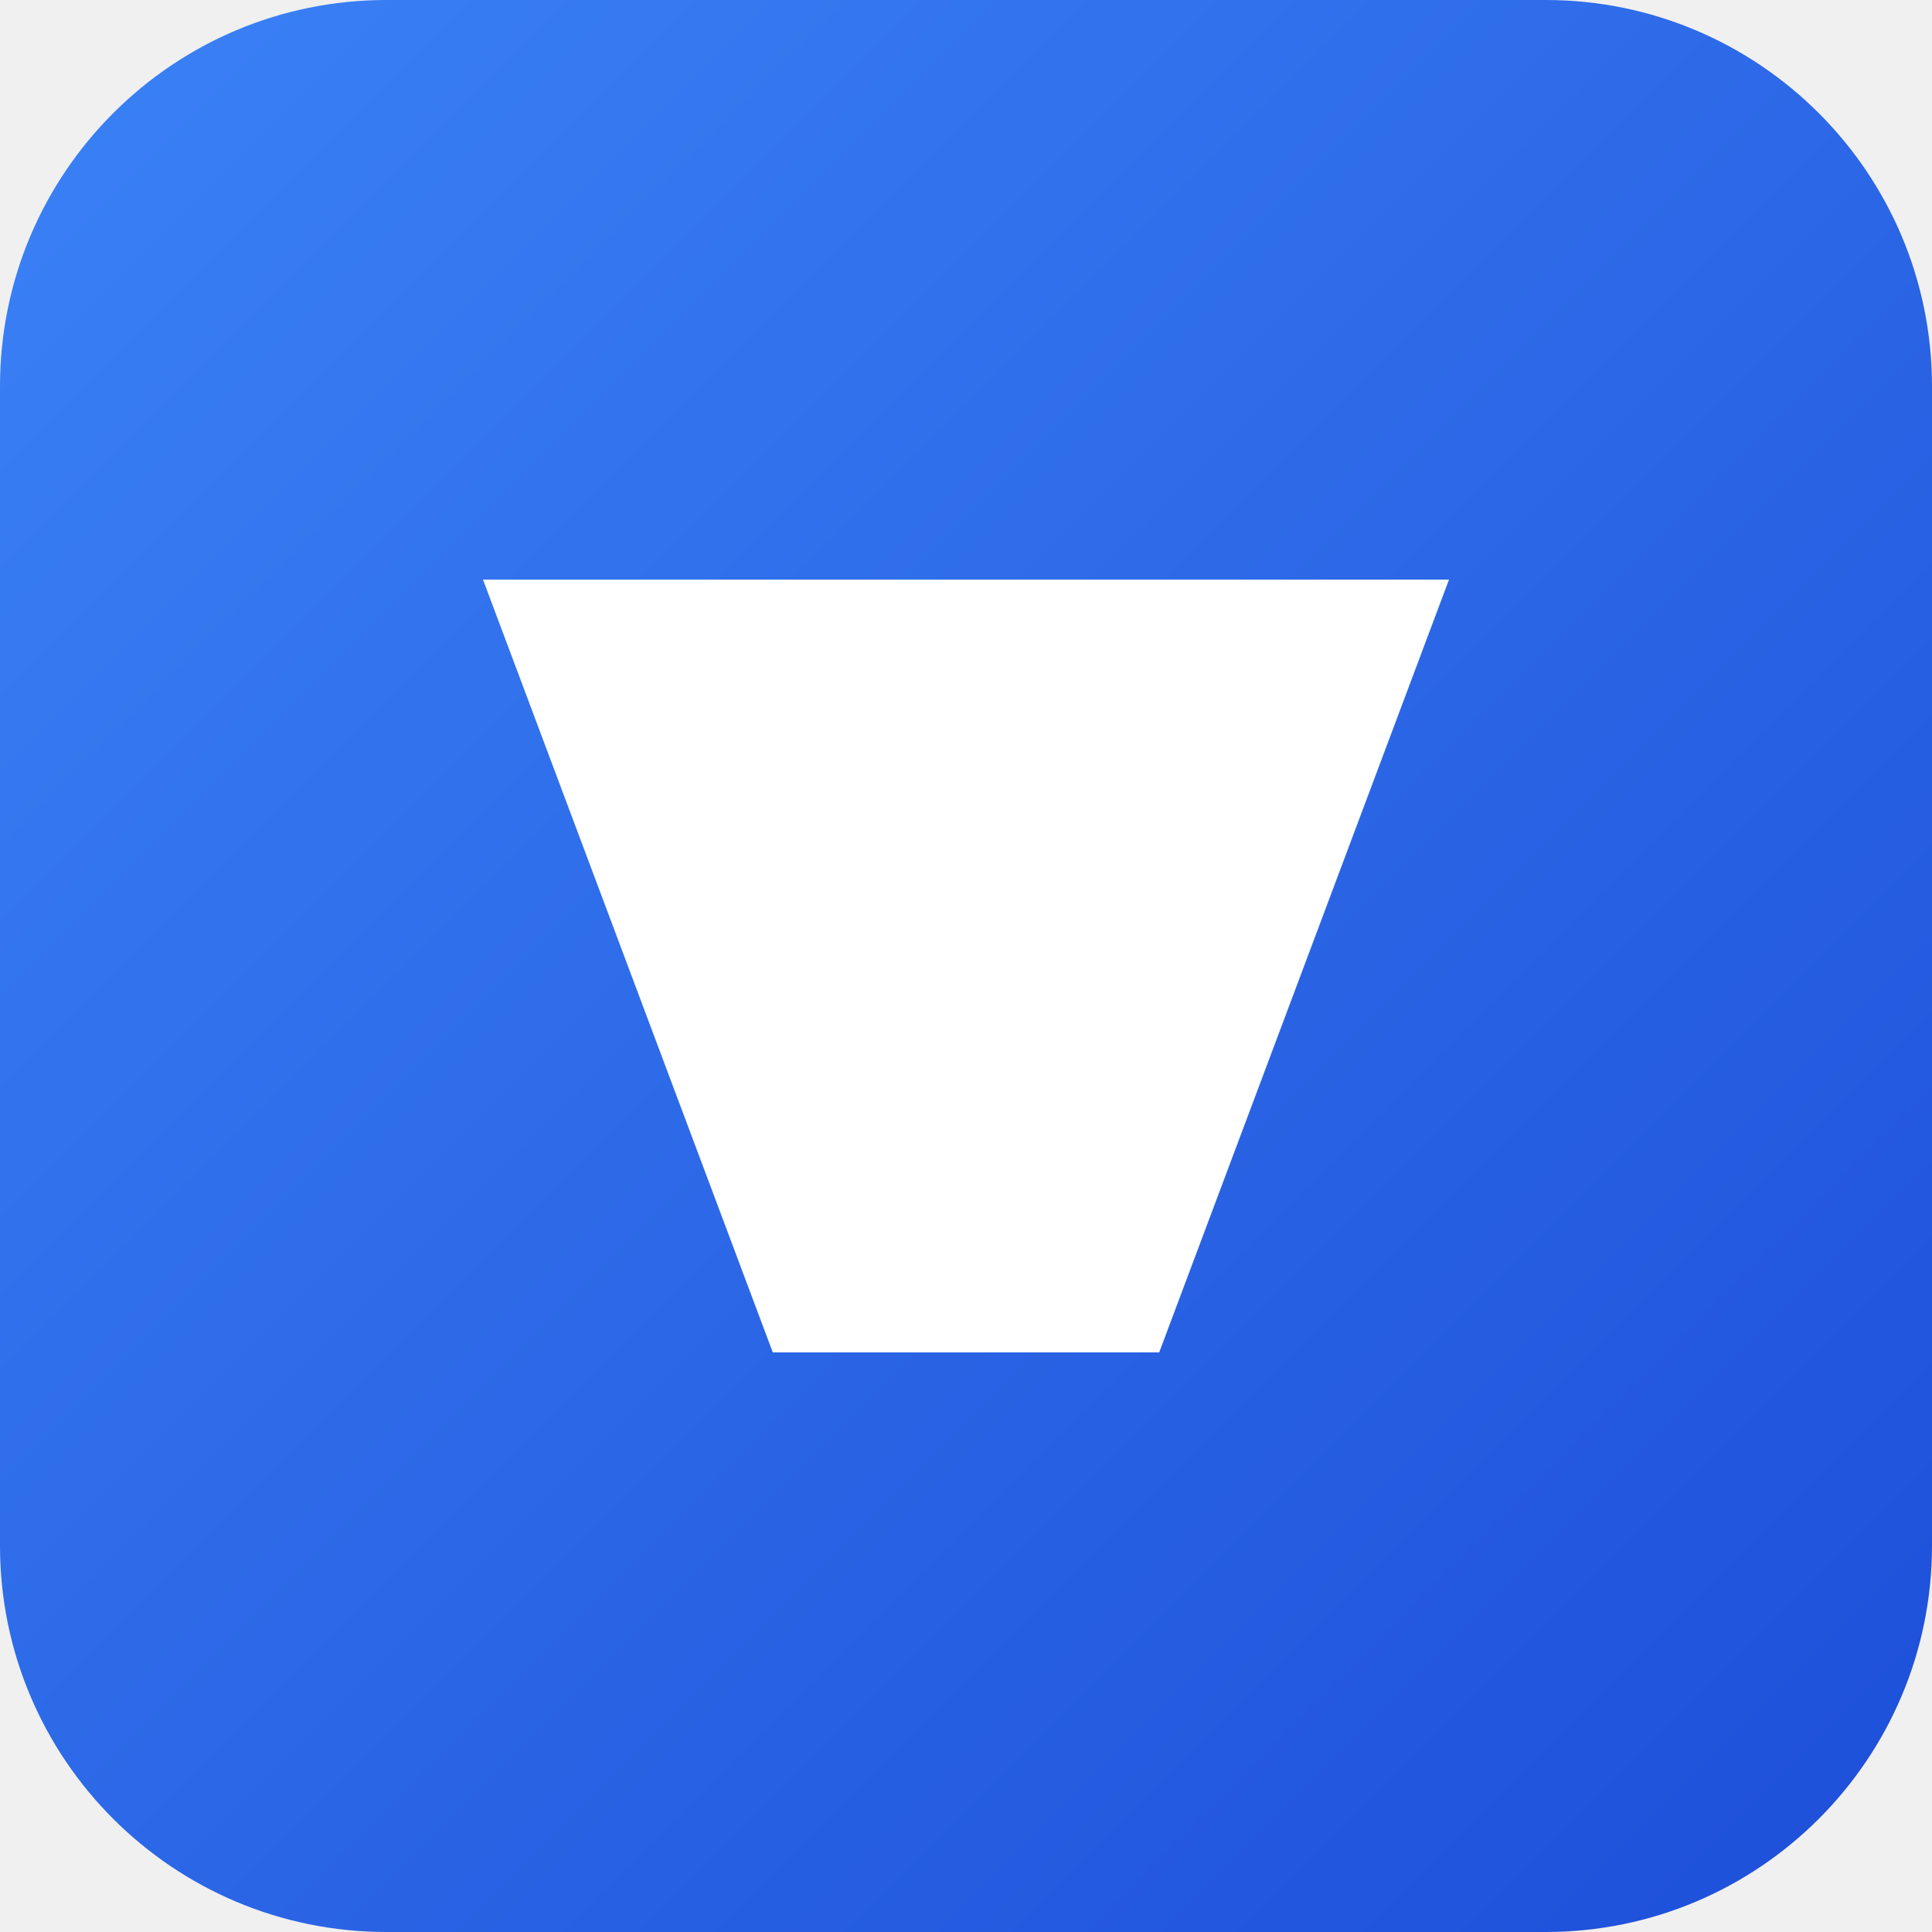
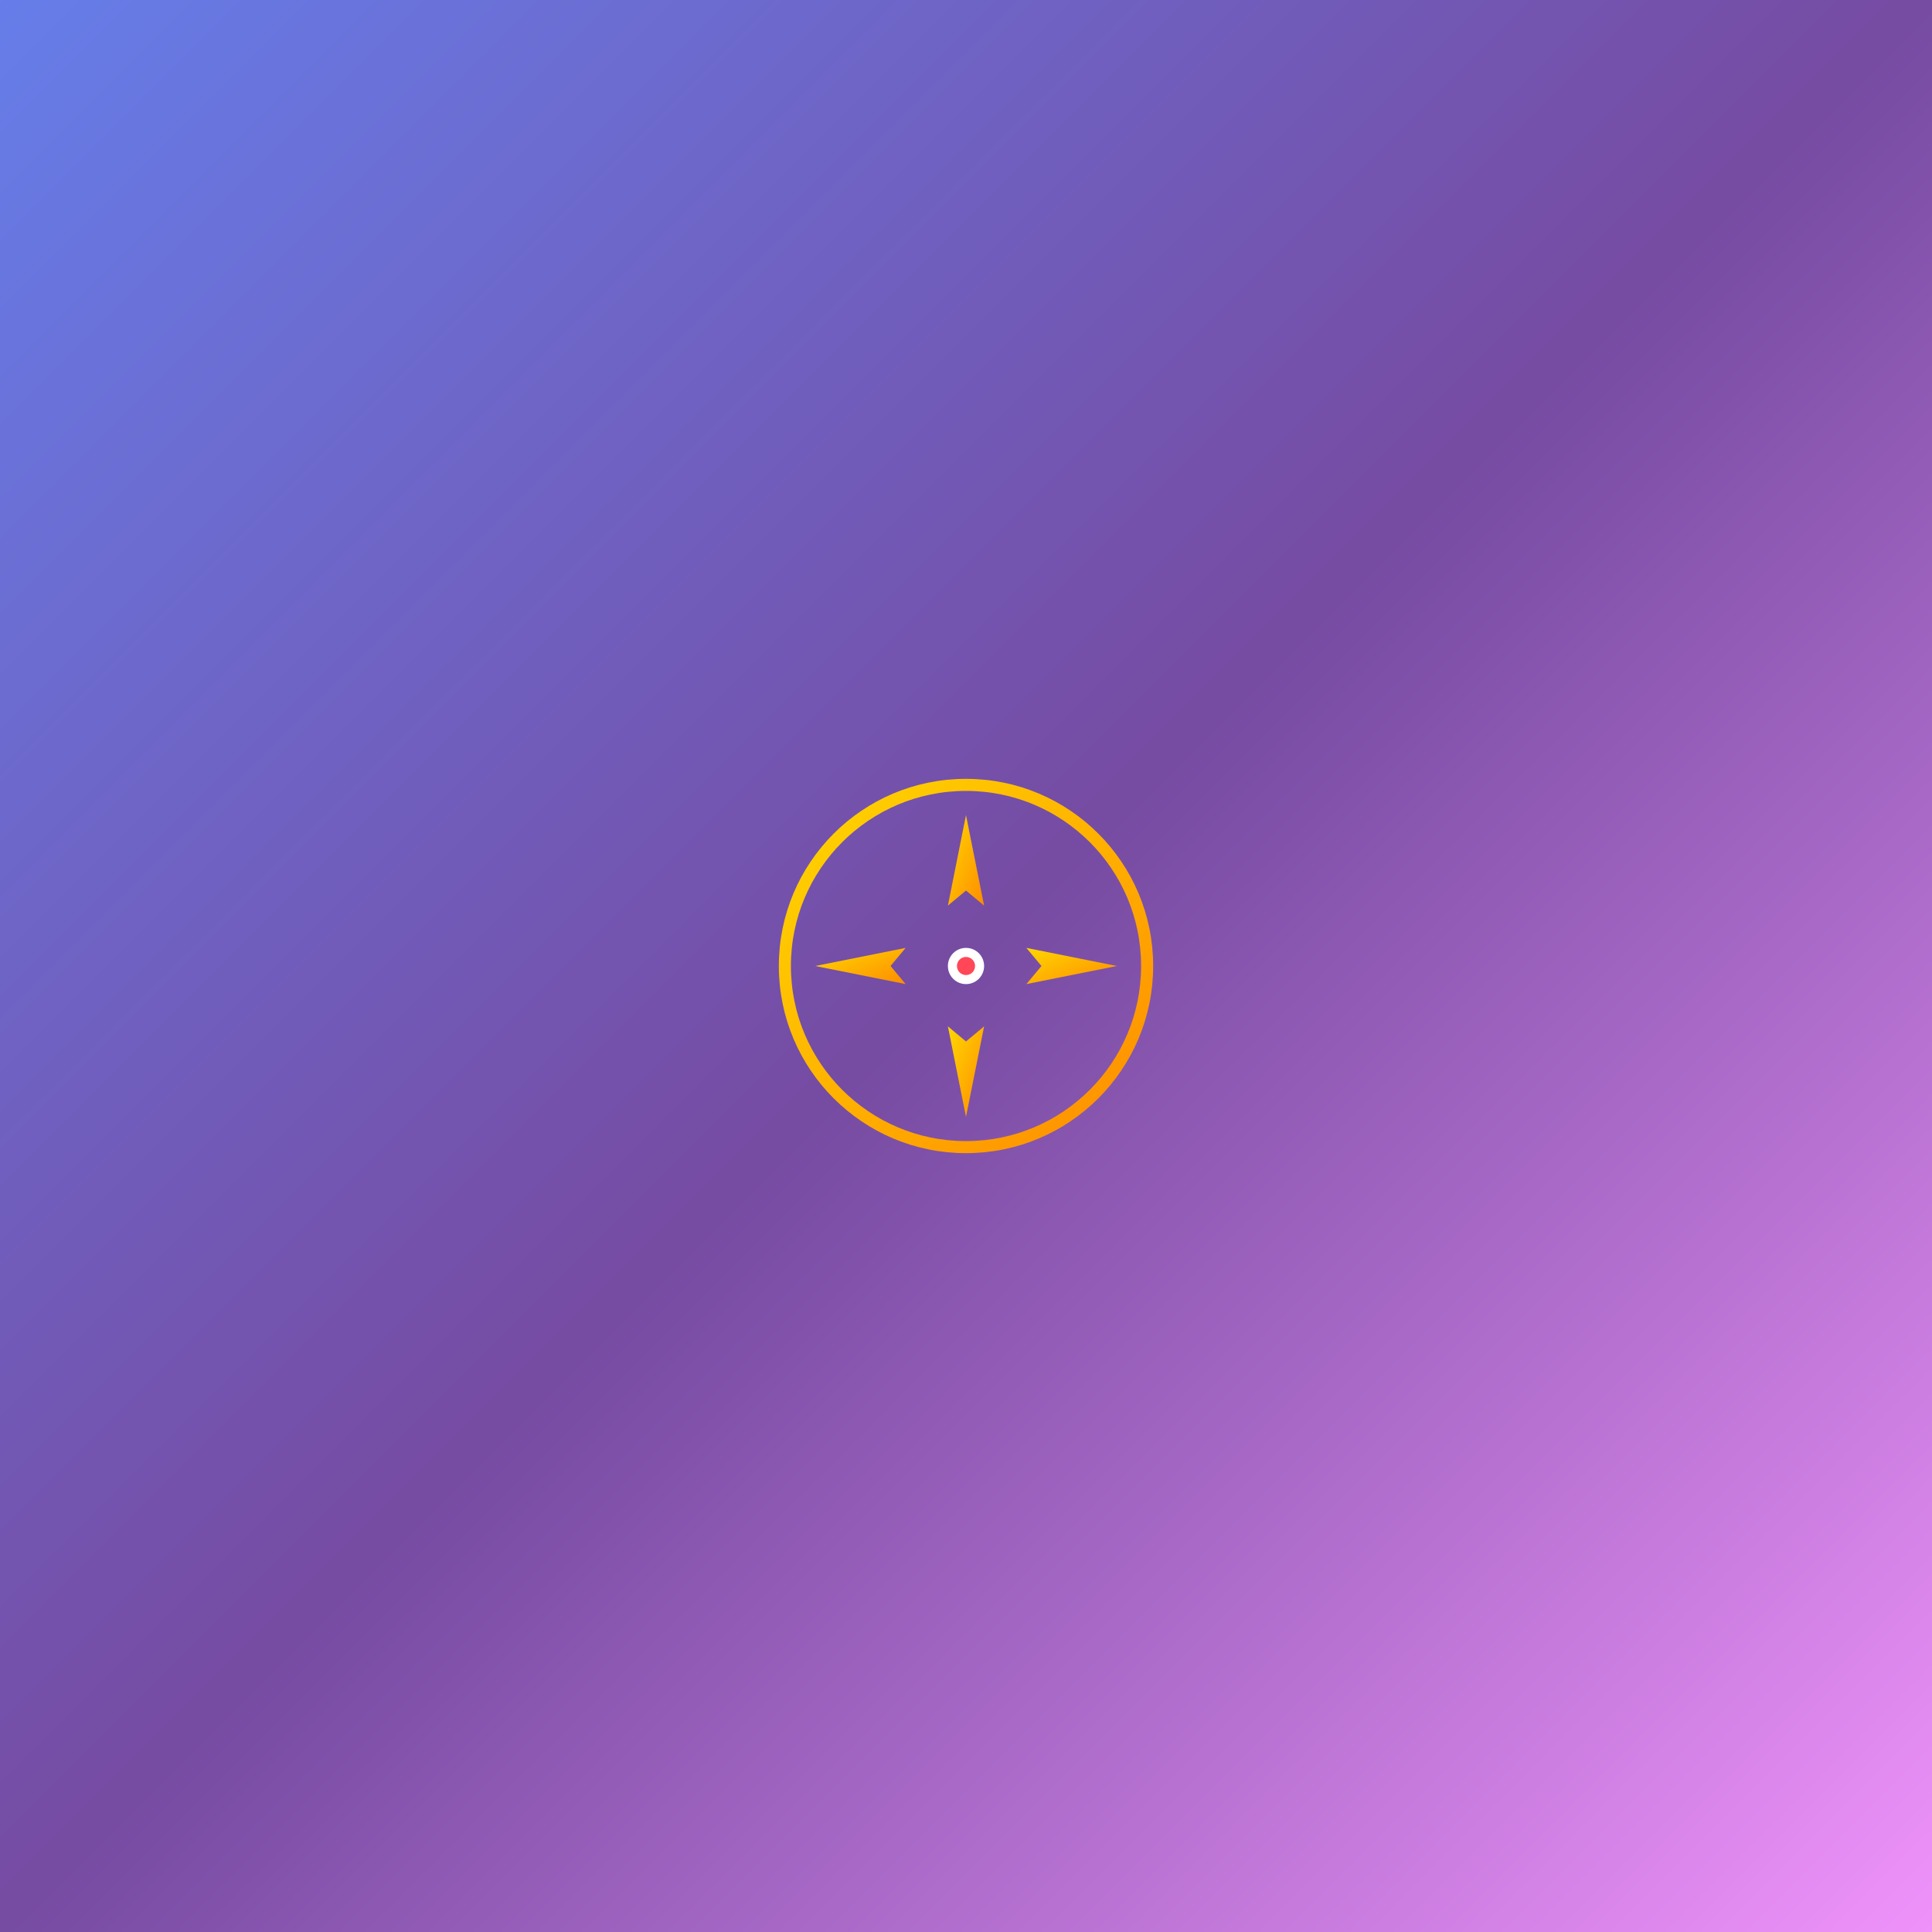
<svg xmlns="http://www.w3.org/2000/svg" width="192" height="192" viewBox="0 0 192 192">
  <defs>
-     <linearGradient id="grad" x1="0%" y1="0%" x2="100%" y2="100%">
-       <stop offset="0%" style="stop-color:#3b82f6;stop-opacity:1" />
-       <stop offset="100%" style="stop-color:#1d4ed8;stop-opacity:1" />
+     <linearGradient id="maskableBg192" x1="0%" y1="0%" x2="100%" y2="100%">
+       <stop offset="0%" style="stop-color:#667eea;stop-opacity:1" />
+       <stop offset="50%" style="stop-color:#764ba2;stop-opacity:1" />
+       <stop offset="100%" style="stop-color:#f093fb;stop-opacity:1" />
+     </linearGradient>
+     <linearGradient id="maskableCompass192" x1="0%" y1="0%" x2="100%" y2="100%">
+       <stop offset="0%" style="stop-color:#ffd700;stop-opacity:1" />
+       <stop offset="100%" style="stop-color:#ff8c00;stop-opacity:1" />
    </linearGradient>
  </defs>
-   <rect width="192" height="192" rx="38.4" fill="url(#grad)" />
-   <path d="M48 57.6 L144 57.6 L115.2 134.4 L76.8 134.4 Z" fill="white" />
-   <circle cx="96" cy="76.8" r="15.36" fill="white" />
+   <rect width="192" height="192" fill="url(#maskableBg192)" />
+   <g transform="translate(19.2, 19.2) scale(0.8)">
+     <circle cx="96" cy="96" r="22.5" fill="none" stroke="url(#maskableCompass192)" stroke-width="1.5" />
+     <g fill="url(#maskableCompass192)">
+       <path d="M 96 77.25 L 93.75 88.5 L 96 86.625 L 98.25 88.5 Z" />
+       <path d="M 114.75 96 L 103.5 93.75 L 105.375 96 L 103.5 98.25 Z" />
+       <path d="M 96 114.75 L 98.25 103.5 L 96 105.375 L 93.75 103.5 Z" />
+       <path d="M 77.25 96 L 88.5 98.25 L 86.625 96 L 88.5 93.75 Z" />
+     </g>
+     <circle cx="96" cy="96" r="2.25" fill="white" />
+     <circle cx="96" cy="96" r="1.125" fill="#ff4757" />
+   </g>
</svg>
